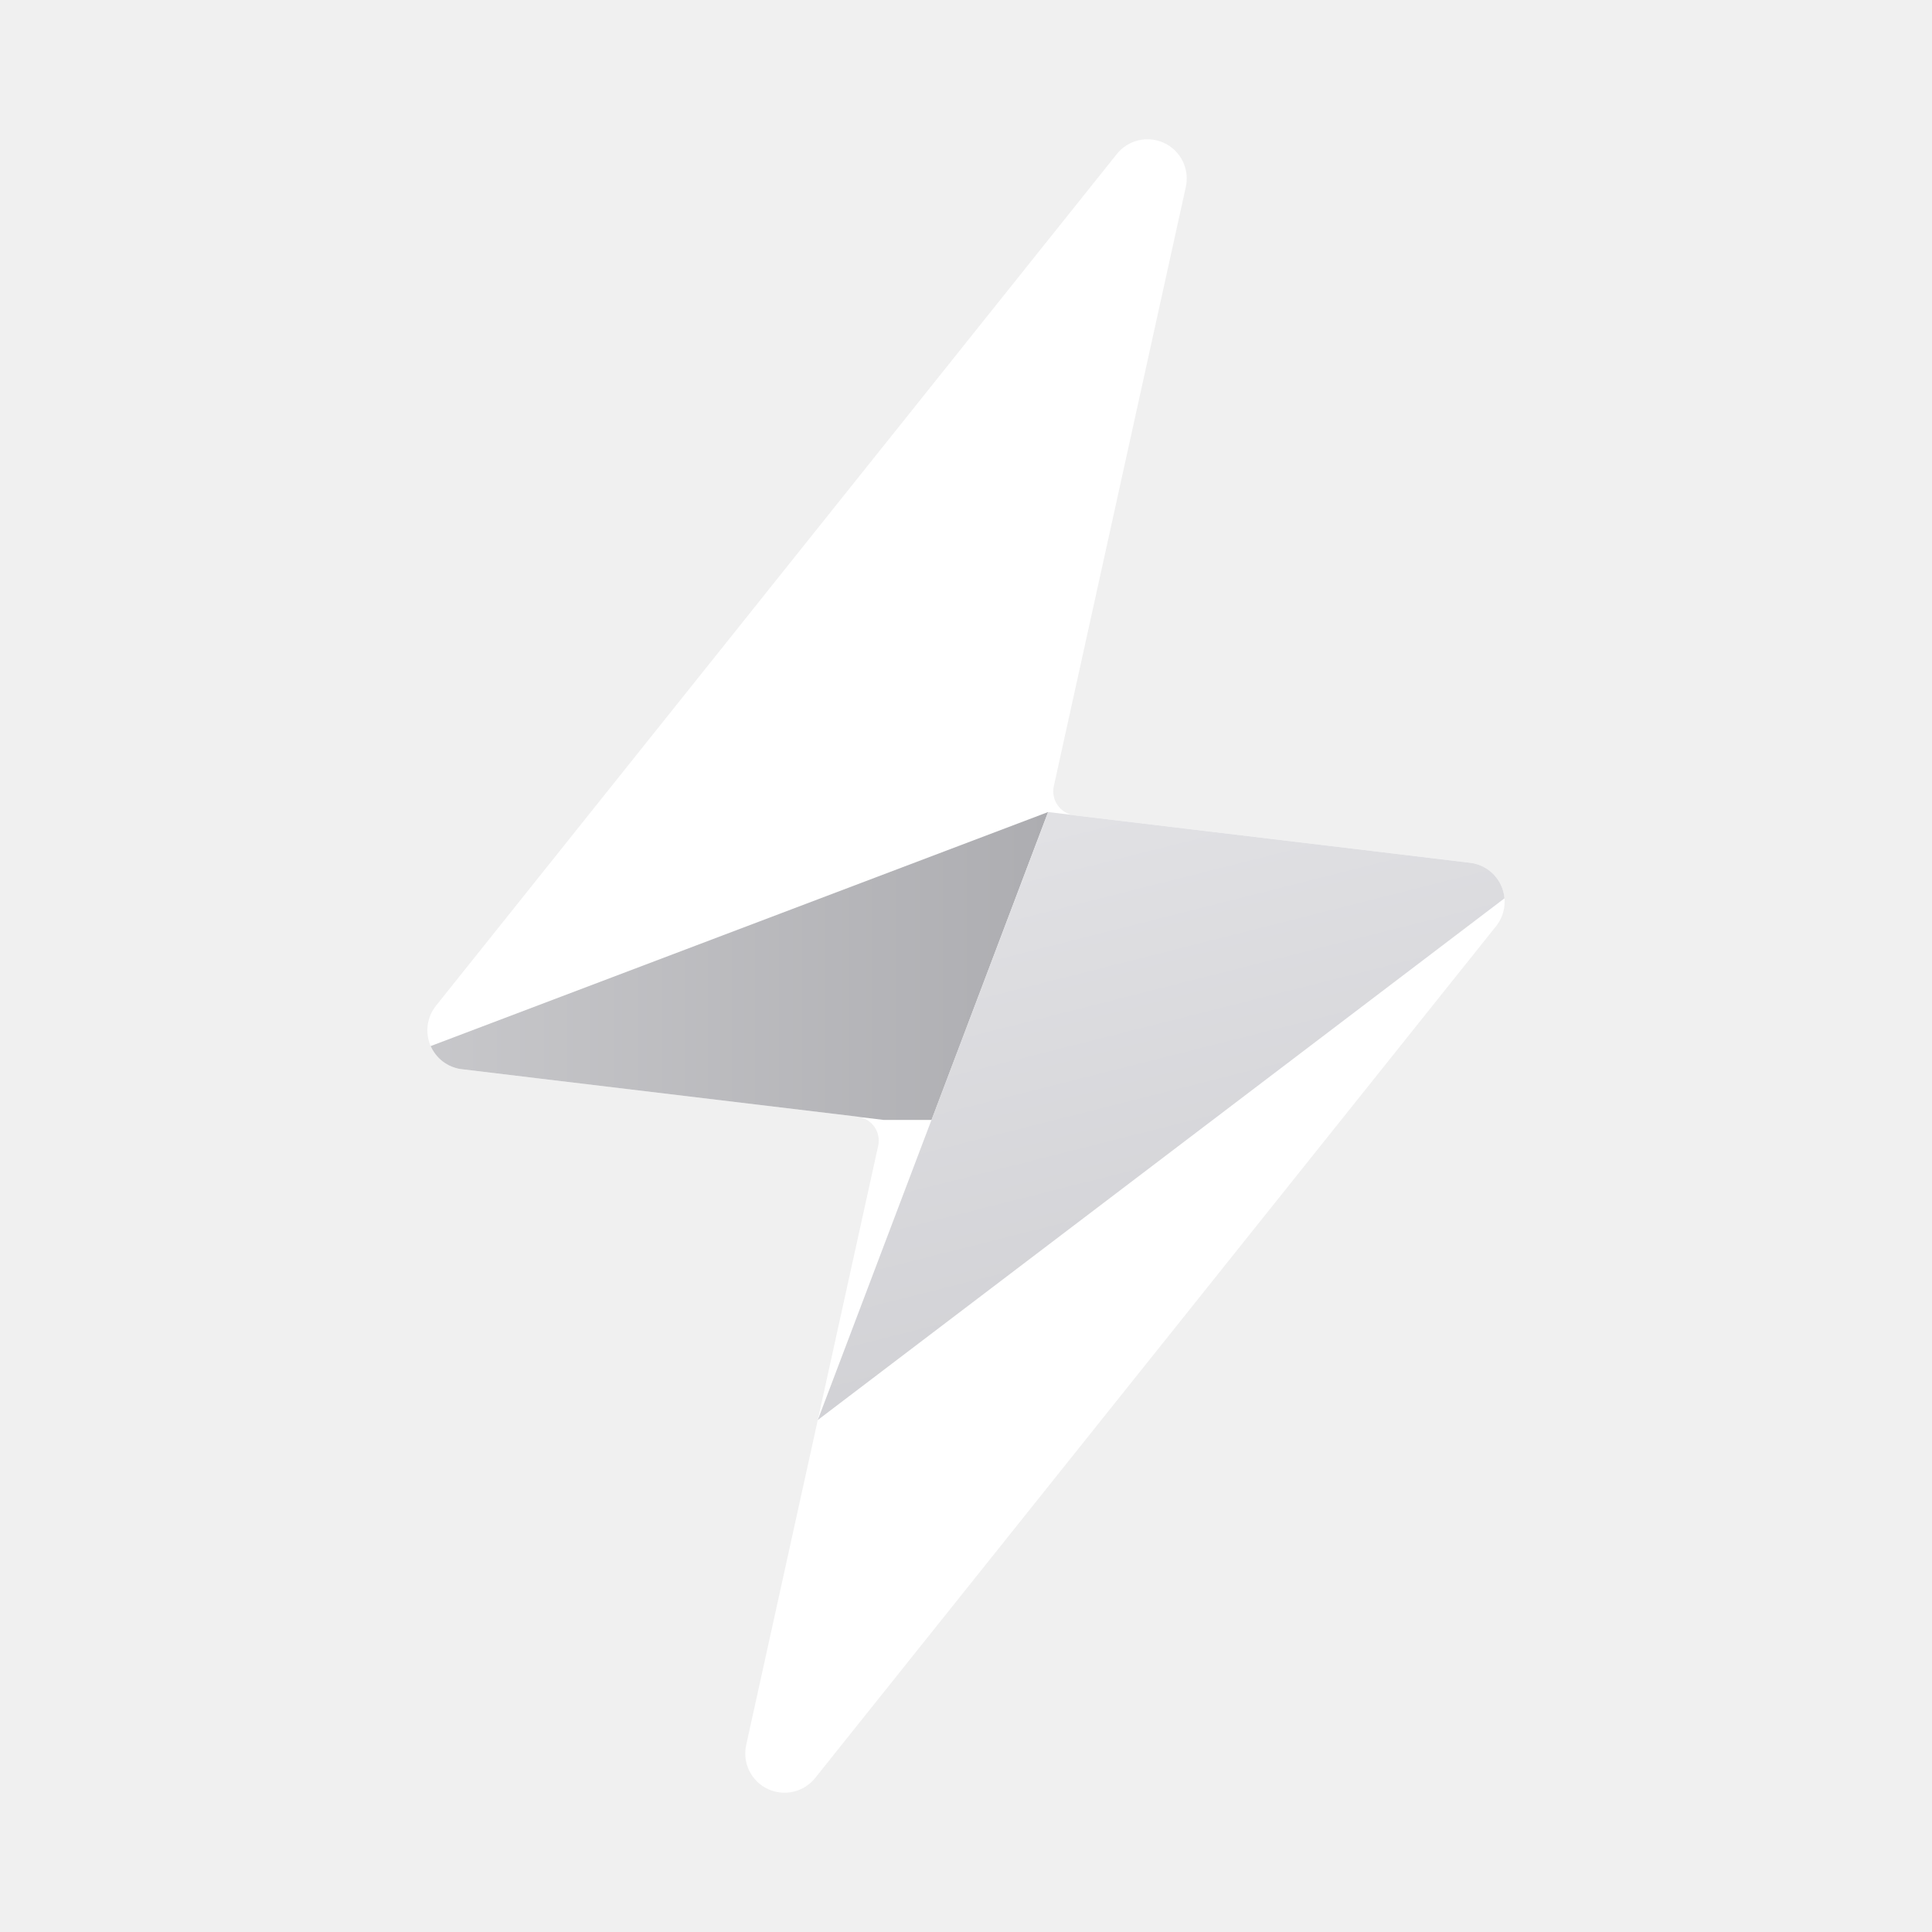
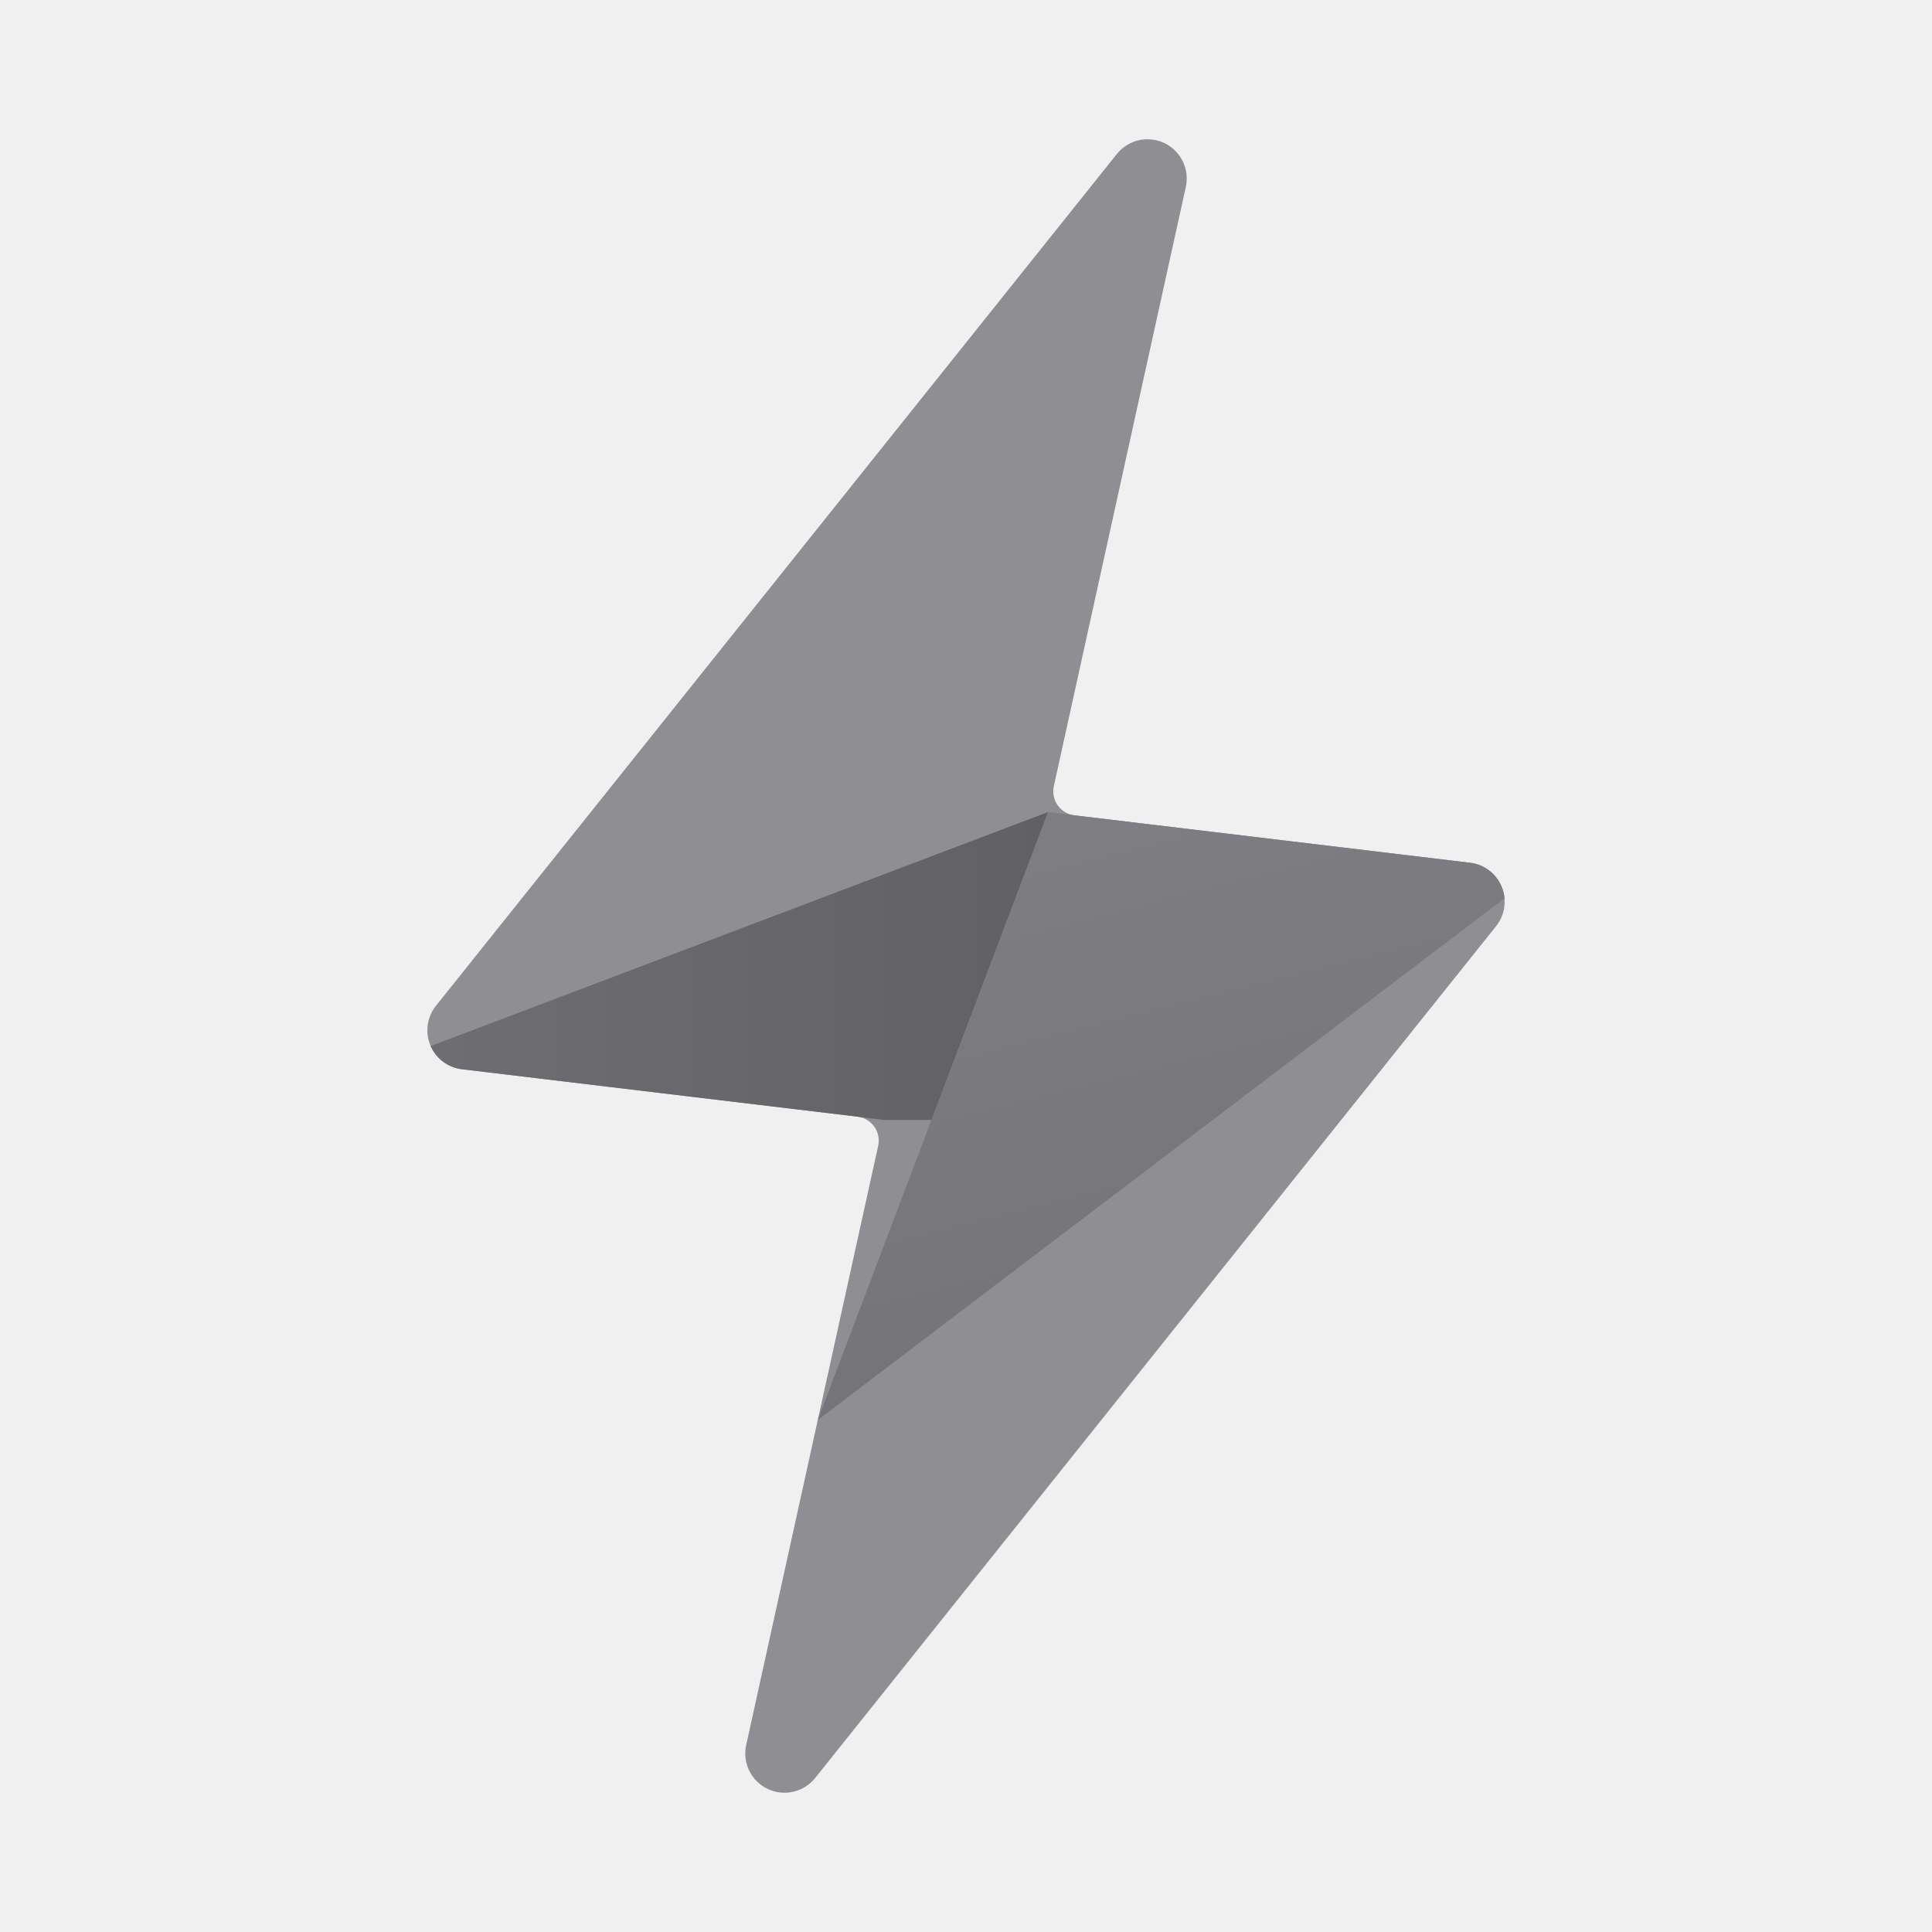
<svg xmlns="http://www.w3.org/2000/svg" width="100%" height="100%" viewBox="192 192 640 640" fill="none">
  <defs>
    <linearGradient id="voltIconShadow" x1="0" y1="0" x2="1" y2="0">
-       <stop offset="0" stop-color="#C9C9CC" />
-       <stop offset="1" stop-color="#ADADB1" />
+       <stop offset="0" stop-color="#6E6E73" />
+       <stop offset="1" stop-color="#606065" />
    </linearGradient>
    <linearGradient id="voltIconLight" x1="0.2" y1="0" x2="0.5" y2="1">
-       <stop offset="0" stop-color="#E2E2E5" />
-       <stop offset="1" stop-color="#CFCFD3" />
+       <stop offset="0" stop-color="#7E7E83" />
+       <stop offset="1" stop-color="#727277" />
    </linearGradient>
    <clipPath id="voltIconClip">
      <path d="M561.9,243.1 L336.4,525.2 A13,13 0 0 0 345.0,546.2 L476.0,561.9 A8,8 0 0 1 482.9,571.6 L439.2,770.0 A13,13 0 0 0 462.1,780.9 L687.6,498.8 A13,13 0 0 0 679.0,477.8 L548.0,462.1 A8,8 0 0 1 541.1,452.4 L584.8,254.0 A13,13 0 0 0 561.9,243.1 Z" />
    </clipPath>
  </defs>
-   <path d="M561.9,243.1 L336.4,525.2 A13,13 0 0 0 345.0,546.2 L476.0,561.9 A8,8 0 0 1 482.9,571.6 L439.2,770.0 A13,13 0 0 0 462.1,780.9 L687.6,498.8 A13,13 0 0 0 679.0,477.8 L548.0,462.1 A8,8 0 0 1 541.1,452.4 L584.8,254.0 A13,13 0 0 0 561.9,243.1 Z" fill="#FFFFFF" />
+   <path d="M561.9,243.1 L336.4,525.2 A13,13 0 0 0 345.0,546.2 L476.0,561.9 A8,8 0 0 1 482.9,571.6 L439.2,770.0 A13,13 0 0 0 462.1,780.9 L687.6,498.8 A13,13 0 0 0 679.0,477.8 L548.0,462.1 A8,8 0 0 1 541.1,452.4 L584.8,254.0 A13,13 0 0 0 561.9,243.1 Z" fill="#8E8E93" />
  <g clip-path="url(#voltIconClip)">
    <path d="M321.8,543.4 L539.2,461.0 L500.6,563.0 L484.8,563.0 Z" fill="url(#voltIconShadow)" />
    <path d="M539.2,461.0 L702.2,480.6 L462.9,662.4 Z" fill="url(#voltIconLight)" />
  </g>
</svg>
